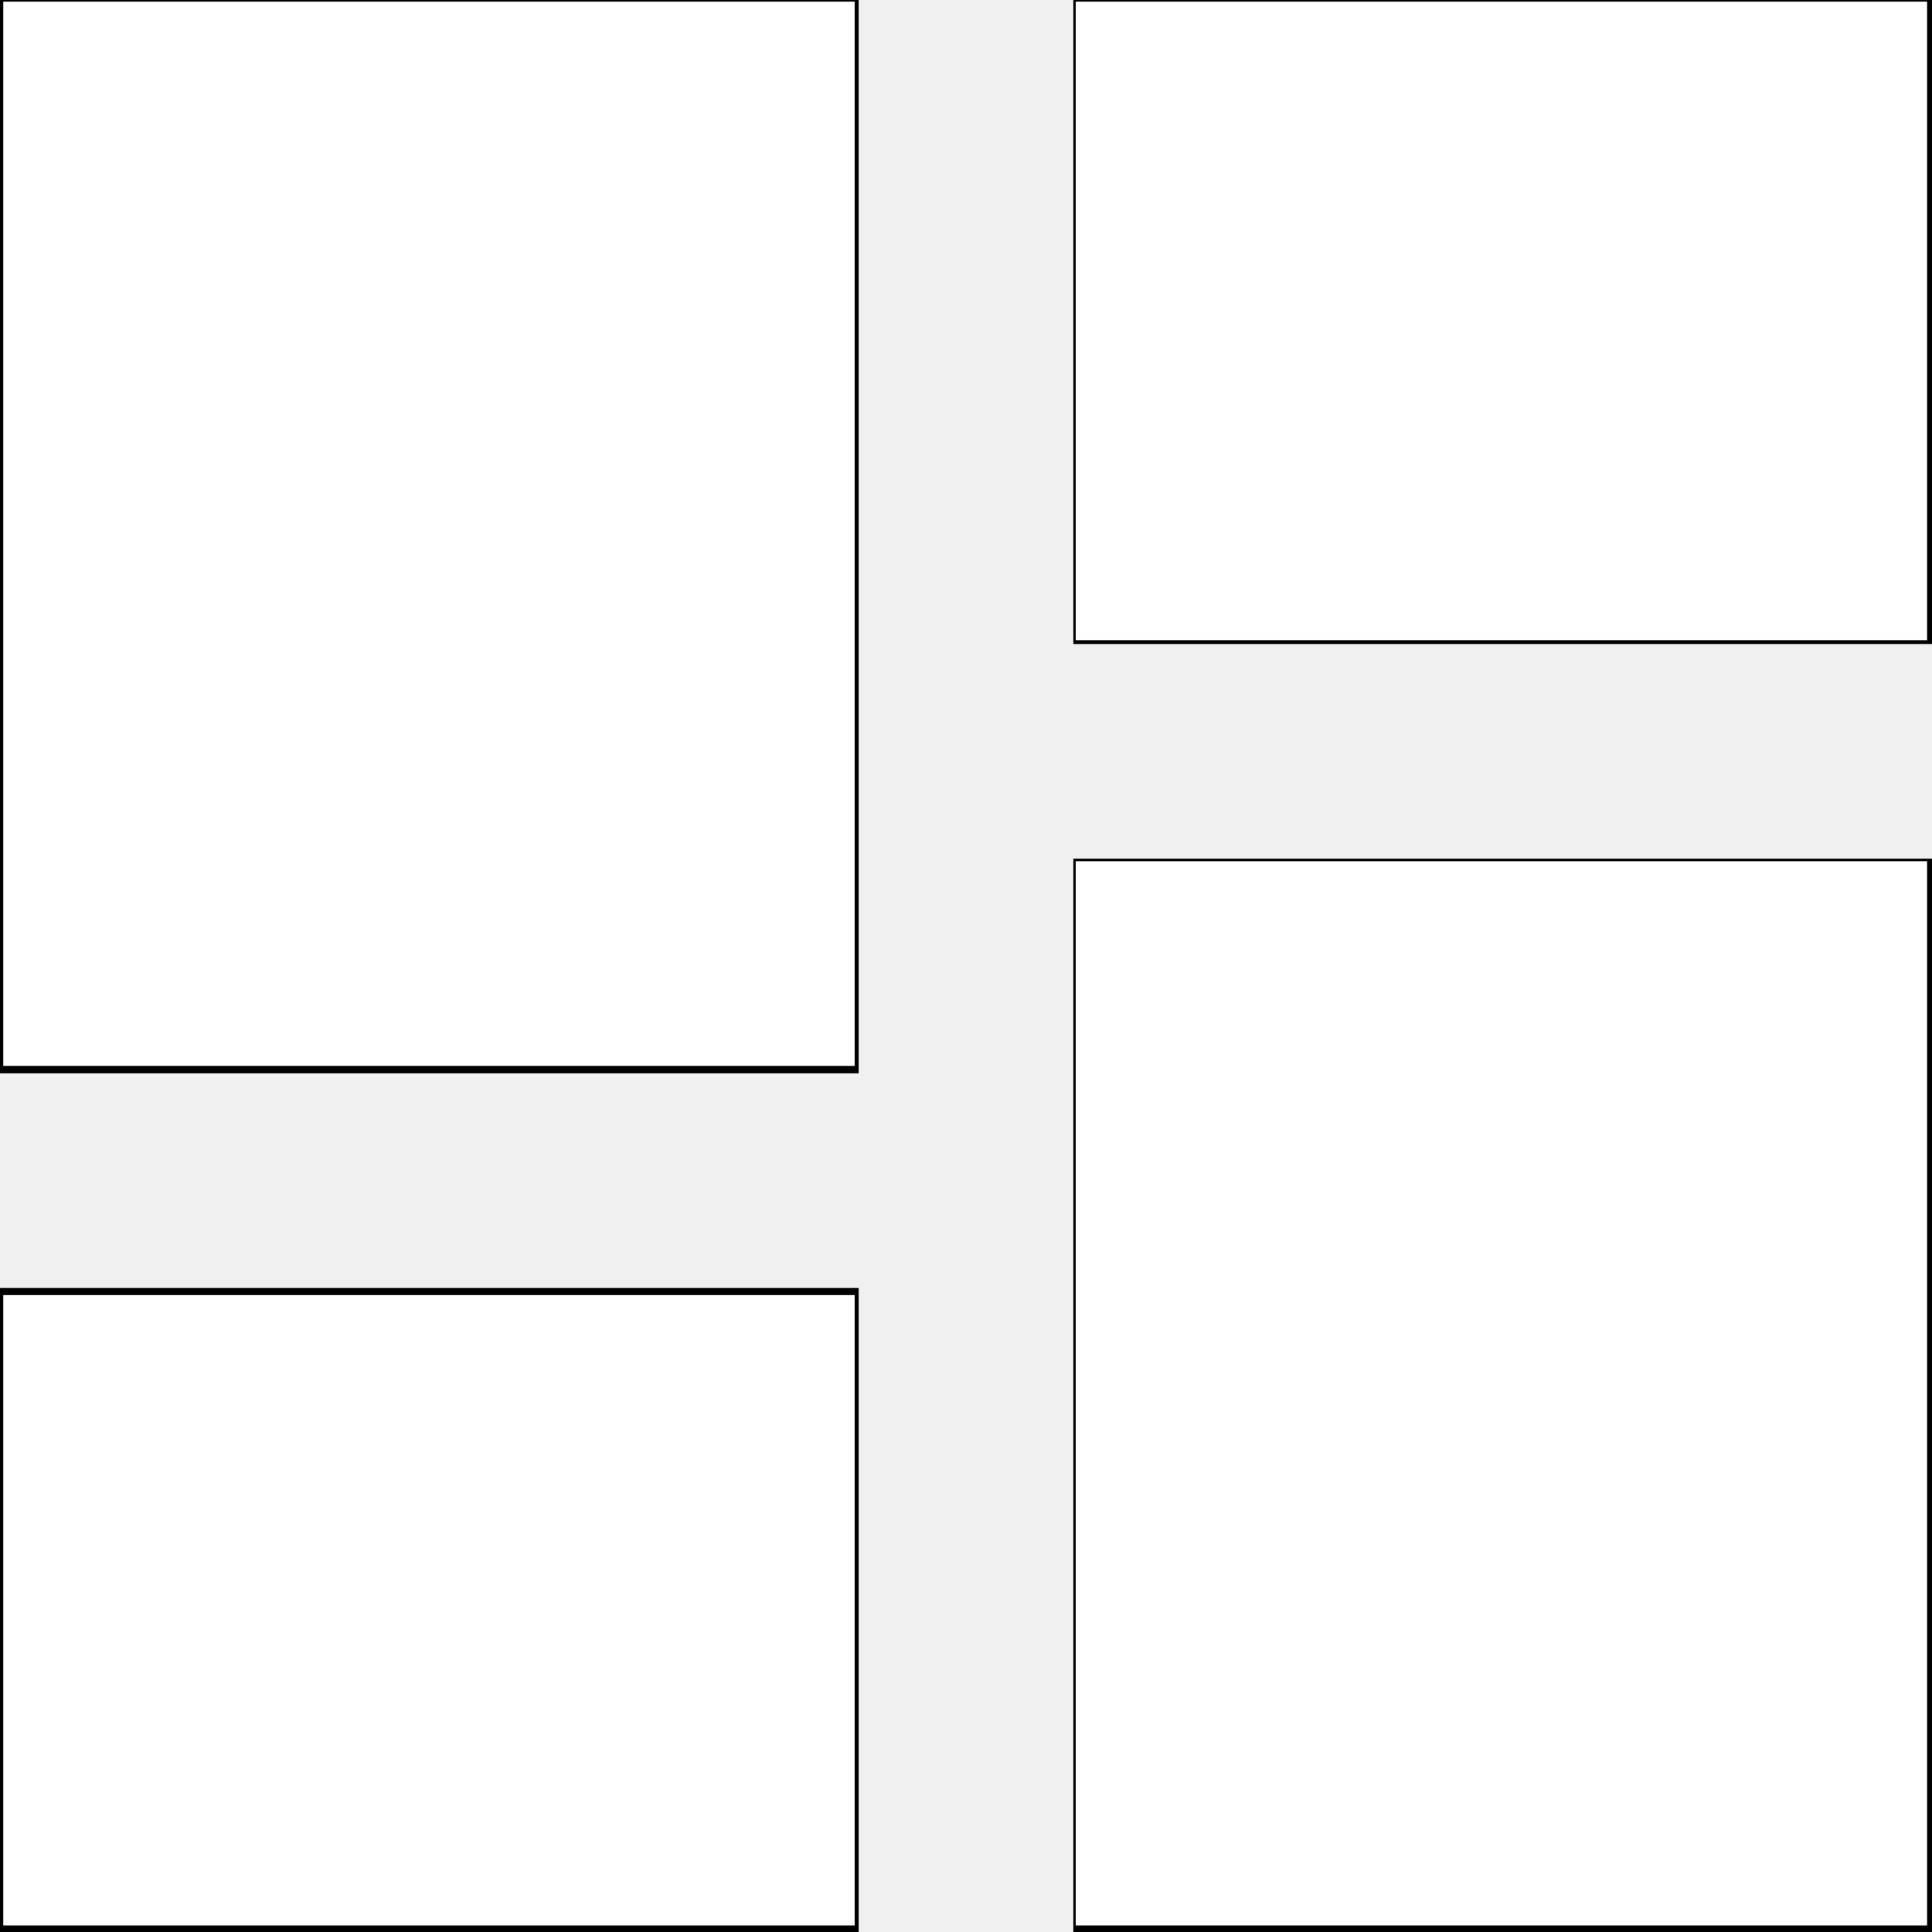
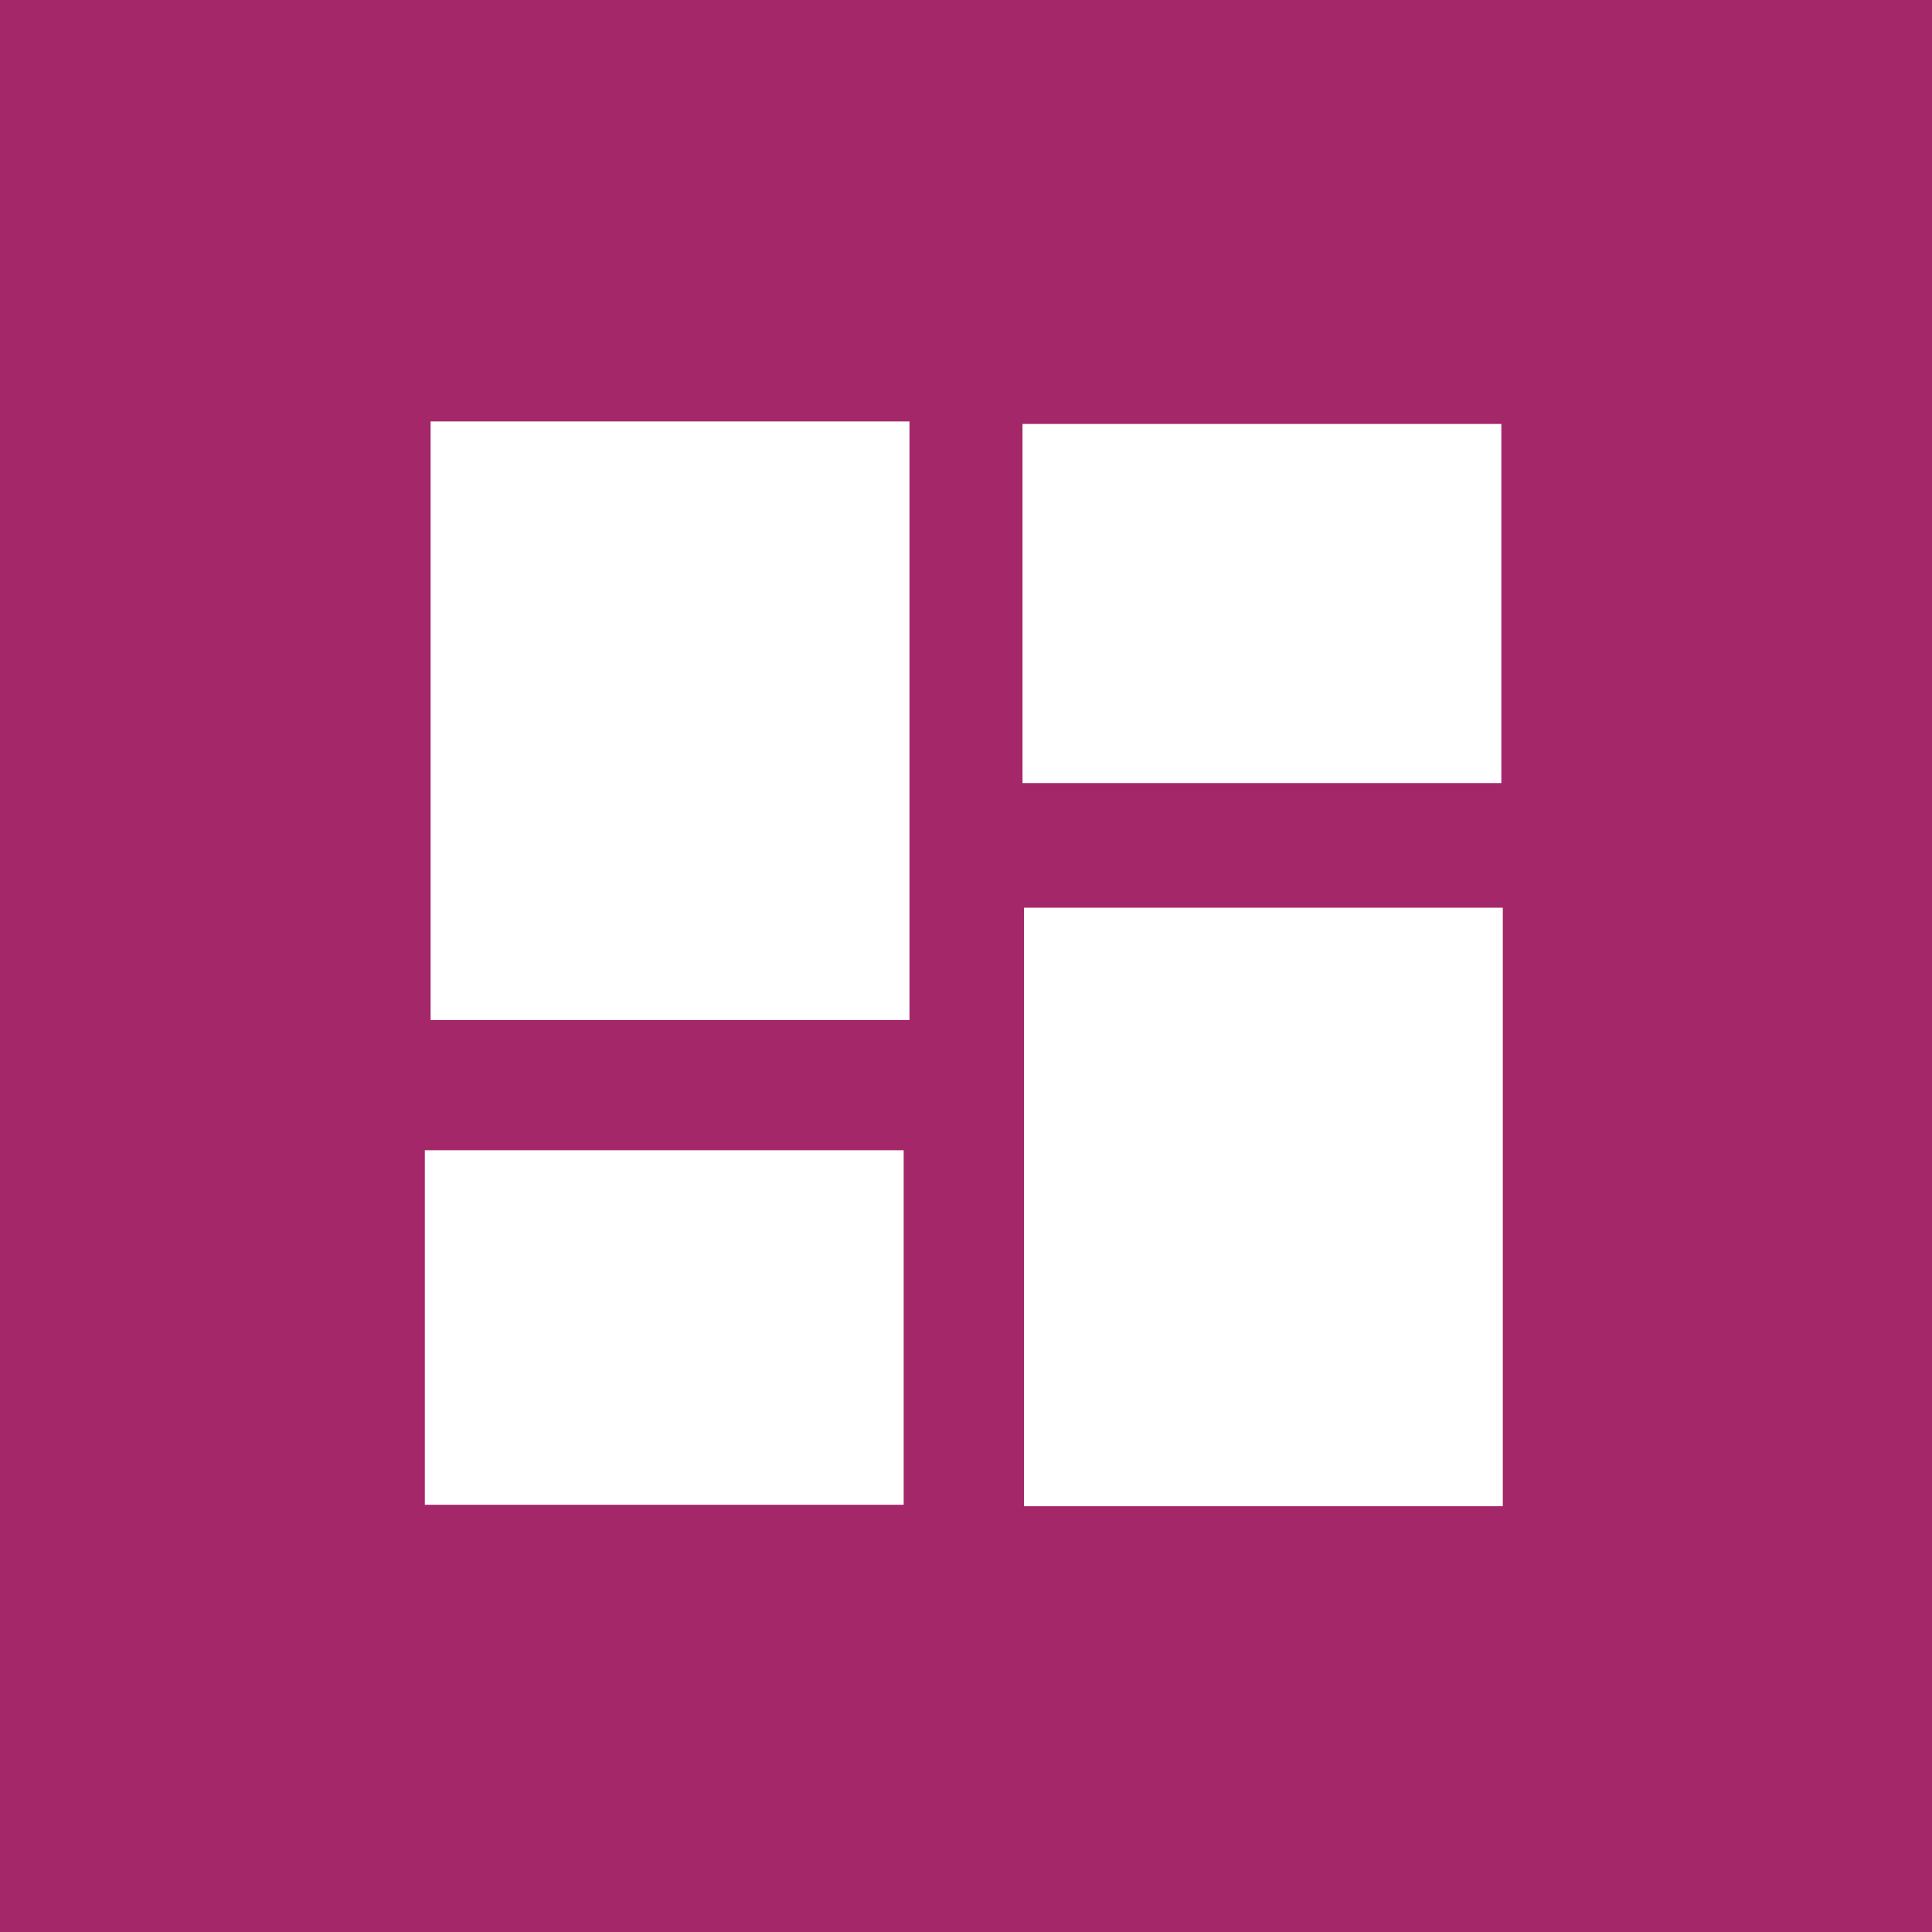
- <svg xmlns="http://www.w3.org/2000/svg" version="1.1" id="Capa_1" x="0px" y="0px" viewBox="0 0 384 384" style="enable-background:new 0 0 384 384;" xml:space="preserve">
-   <defs id="defs49" />
-   <g id="g14">
-     <g id="g12">
-       <g id="g10">
-         <rect x="213.333" y="0" width="170.667" height="128" id="rect2" />
-         <rect x="0" y="0" width="170.667" height="213.333" id="rect4" />
-         <rect x="0" y="256" width="170.667" height="128" id="rect6" />
-         <rect x="213.333" y="170.667" width="170.667" height="213.333" id="rect8" />
-       </g>
-       <path style="fill:#ffffff;" d="M 0.651,106.088 V 0.325 H 85.261 169.871 V 106.088 211.851 H 85.261 0.651 Z" id="path104" />
-       <path style="fill:#ffffff;" d="M 213.803,63.783 V 0.325 h 84.61 84.61 V 63.783 127.241 h -84.61 -84.61 z" id="path106" />
-       <path style="fill:#ffffff;" d="M 213.803,276.936 V 171.173 h 84.61 84.61 v 105.763 105.763 h -84.61 -84.61 z" id="path108" />
-       <path style="fill:#ffffff;" d="M 0.651,320.054 V 257.41 H 85.261 169.871 v 62.644 62.644 H 85.261 0.651 Z" id="path110" />
-     </g>
+ <svg xmlns="http://www.w3.org/2000/svg" viewBox="0 0 64 64" version="1.1" id="svg22">
+   <defs id="defs26" />
+   <path d="M0 0h64v64H0z" id="path2" fill="#A4276A" />
+   <g id="g10" transform="matrix(0.09373902,0,0,0.09373902,14.00237,14.00184)">
+     <path style="fill:#FFF" d="M 2.798,105.323 V -0.44 H 87.409 172.019 V 105.323 211.085 H 87.409 2.798 Z" id="path104" />
  </g>
-   <g id="g16">
- </g>
-   <g id="g18">
- </g>
-   <g id="g20">
- </g>
-   <g id="g22">
- </g>
-   <g id="g24">
- </g>
-   <g id="g26">
- </g>
-   <g id="g28">
- </g>
-   <g id="g30">
- </g>
-   <g id="g32">
- </g>
-   <g id="g34">
- </g>
-   <g id="g36">
- </g>
-   <g id="g38">
- </g>
-   <g id="g40">
- </g>
-   <g id="g42">
- </g>
-   <g id="g44">
- </g>
+   <path style="fill:#FFF" d="m 33.872,19.992 v -5.948 h 7.931 7.931 v 5.948 5.948 h -7.931 -7.931 z" id="path106" />
+   <path style="fill:#FFF;" d="m 14.073,43.975 v -5.872 h 7.931 7.931 v 5.872 5.872 h -7.931 -7.931 z" id="path110" />
+   <path style="fill:#FFF" d="m 33.92,39.982 v -9.914 h 7.931 7.931 v 9.914 9.914 h -7.931 -7.931 z" id="path108" />
</svg>
